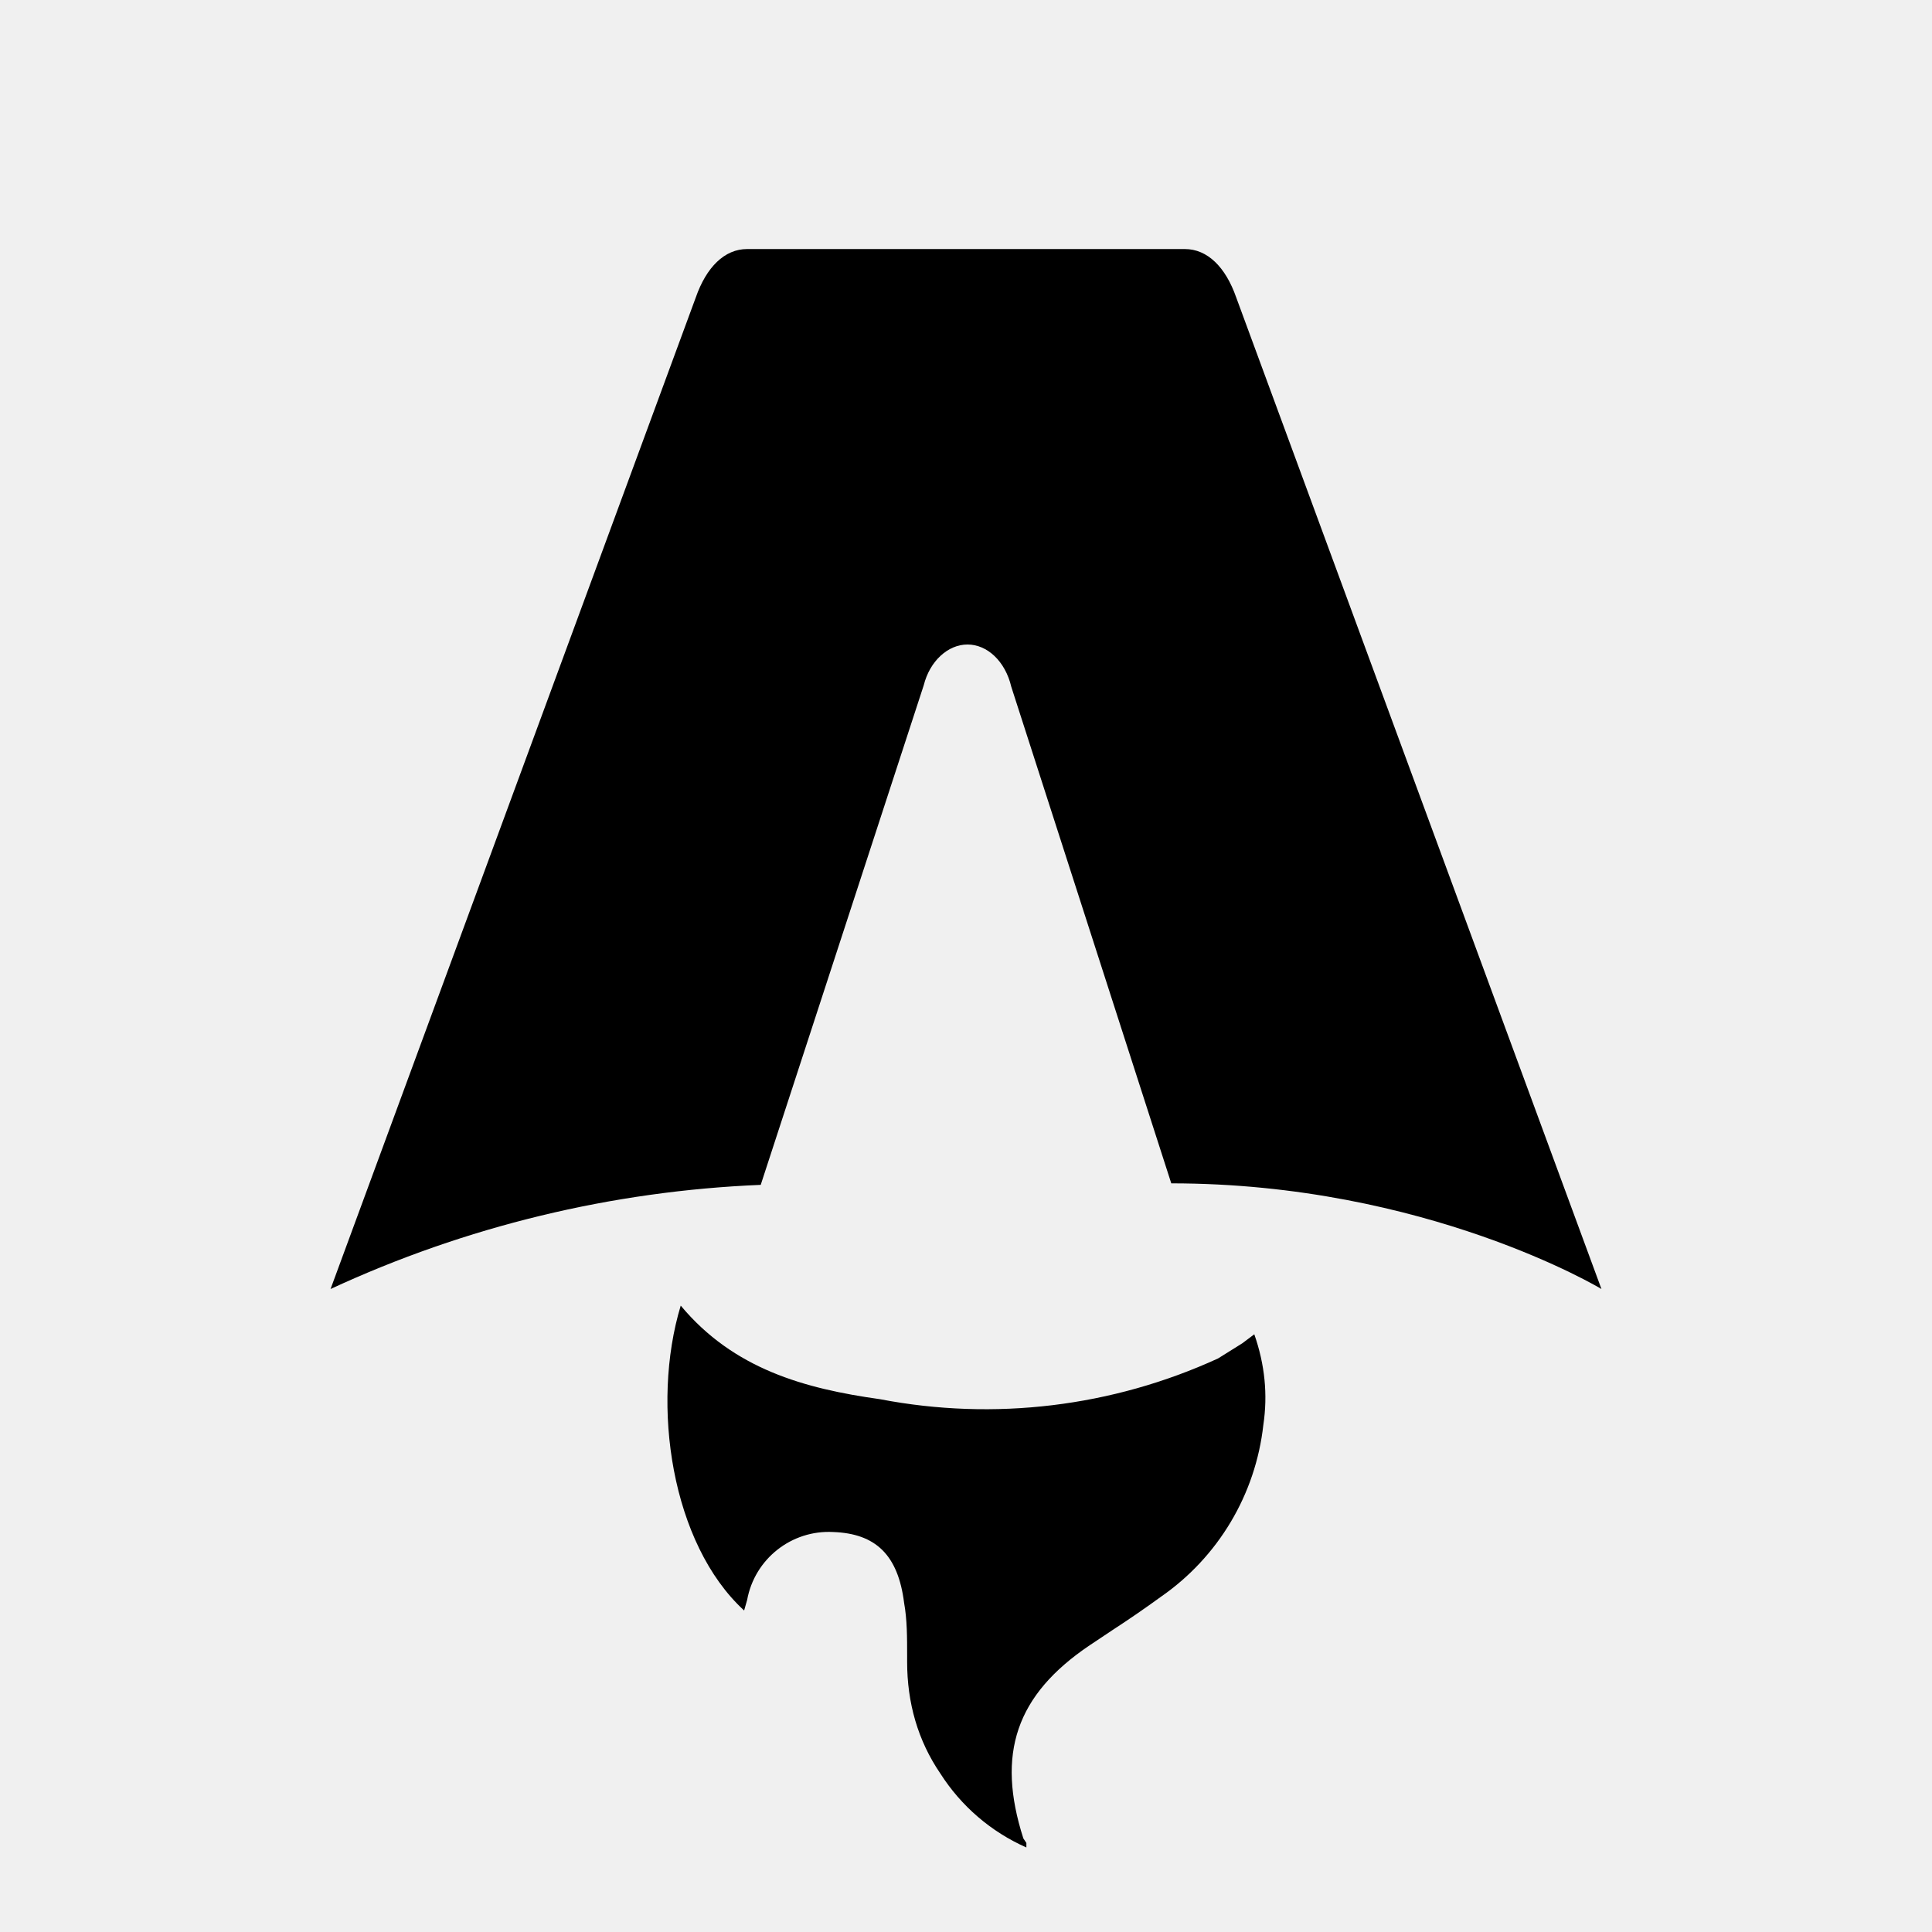
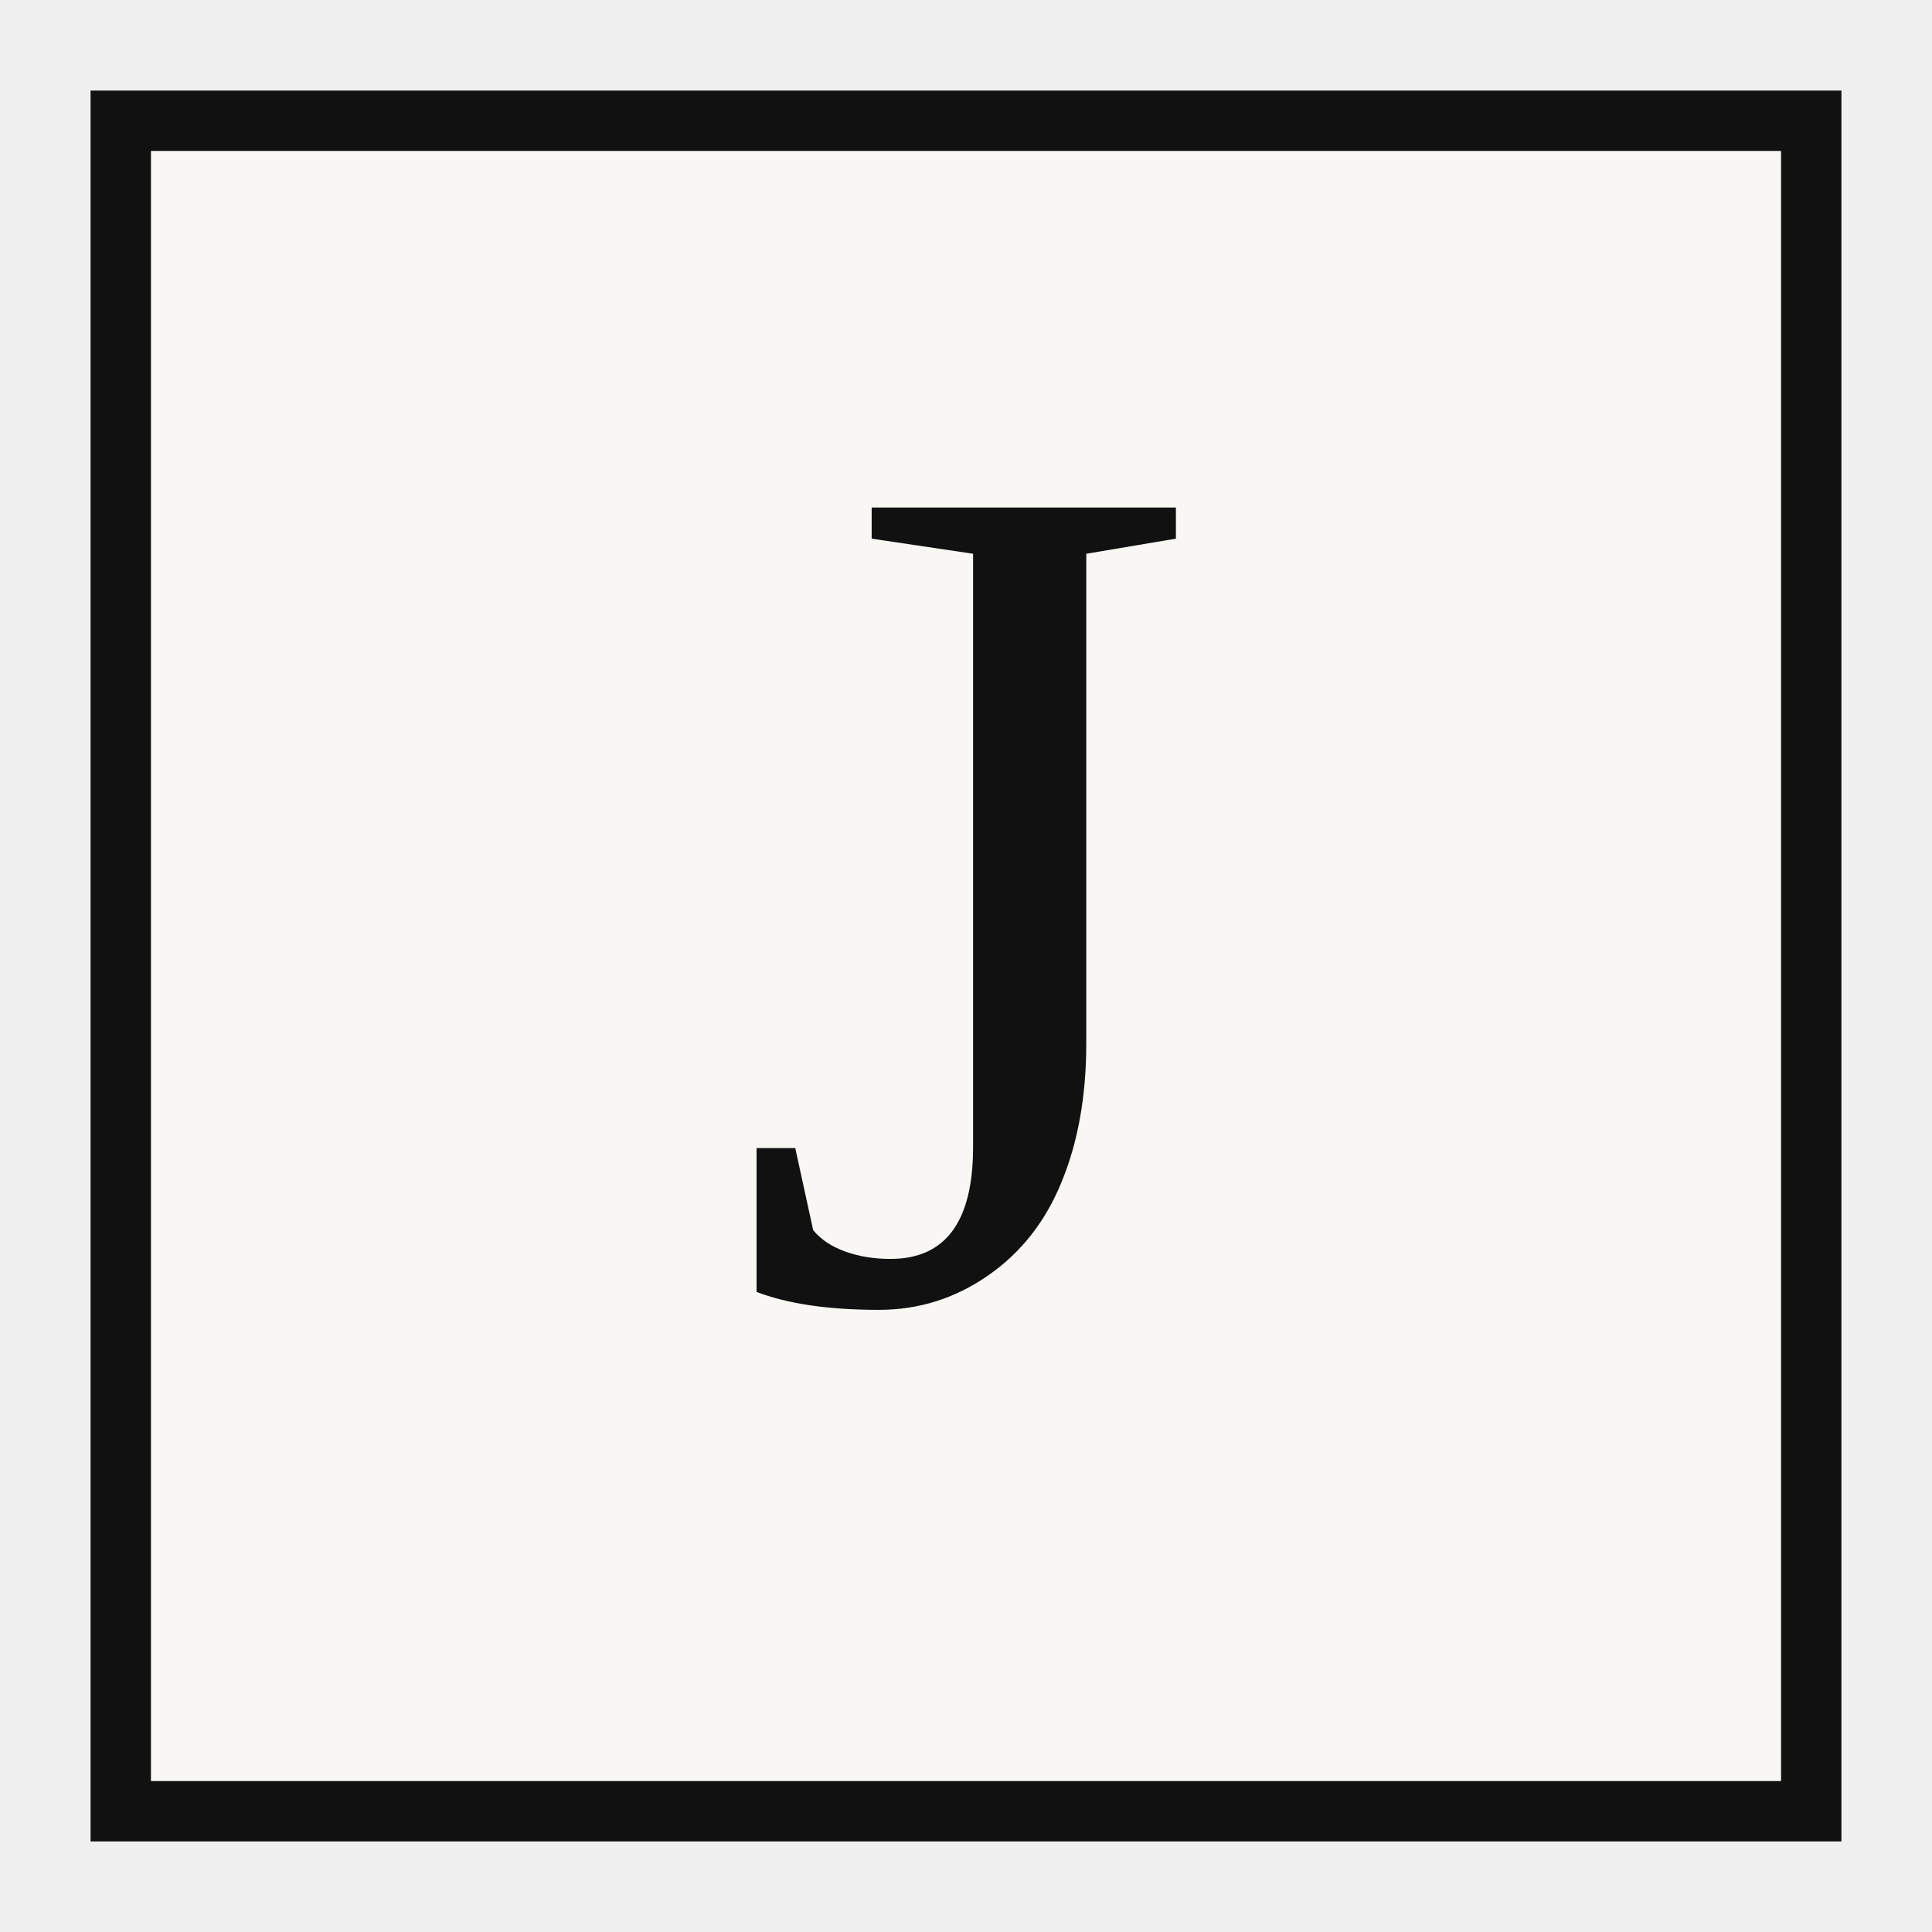
- <svg xmlns="http://www.w3.org/2000/svg" fill="none" viewBox="0 0 128 128">
-   <path d="M50.4 78.5a75.1 75.1 0 0 0-28.5 6.9l24.2-65.7c.7-2 1.9-3.2 3.4-3.2h29c1.5 0 2.7 1.2 3.4 3.2l24.2 65.7s-11.6-7-28.5-7L67 45.5c-.4-1.7-1.6-2.8-2.9-2.8-1.3 0-2.5 1.1-2.9 2.7L50.4 78.5Zm-1.1 28.2Zm-4.2-20.2c-2 6.6-.6 15.8 4.2 20.2a17.5 17.5 0 0 1 .2-.7 5.5 5.5 0 0 1 5.7-4.5c2.8.1 4.3 1.5 4.7 4.7.2 1.1.2 2.3.2 3.5v.4c0 2.7.7 5.2 2.2 7.4a13 13 0 0 0 5.7 4.9v-.3l-.2-.3c-1.8-5.6-.5-9.5 4.4-12.8l1.5-1a73 73 0 0 0 3.2-2.2 16 16 0 0 0 6.8-11.4c.3-2 .1-4-.6-6l-.8.6-1.6 1a37 37 0 0 1-22.4 2.7c-5-.7-9.7-2-13.2-6.2Z" />
+ <svg xmlns="http://www.w3.org/2000/svg" viewBox="0 0 64 64" role="img" aria-label="J">
+   <rect x="4" y="4" width="56" height="56" fill="#f8f7f3" stroke="#111111" stroke-width="2" />
+   <text x="32" y="43" fill="#111111" font-family="Georgia, 'Times New Roman', serif" font-size="40" font-weight="400" text-anchor="middle">J</text>
  <style>
-         path { fill: #000; }
-         @media (prefers-color-scheme: dark) {
-             path { fill: #FFF; }
-         }
-     </style>
+     @media (prefers-color-scheme: dark) {
+       rect {
+         fill: #0f0f0f;
+         stroke: #f5f2ea;
+       }
+ 
+       text {
+         fill: #f5f2ea;
+       }
+     }
+   </style>
</svg>
